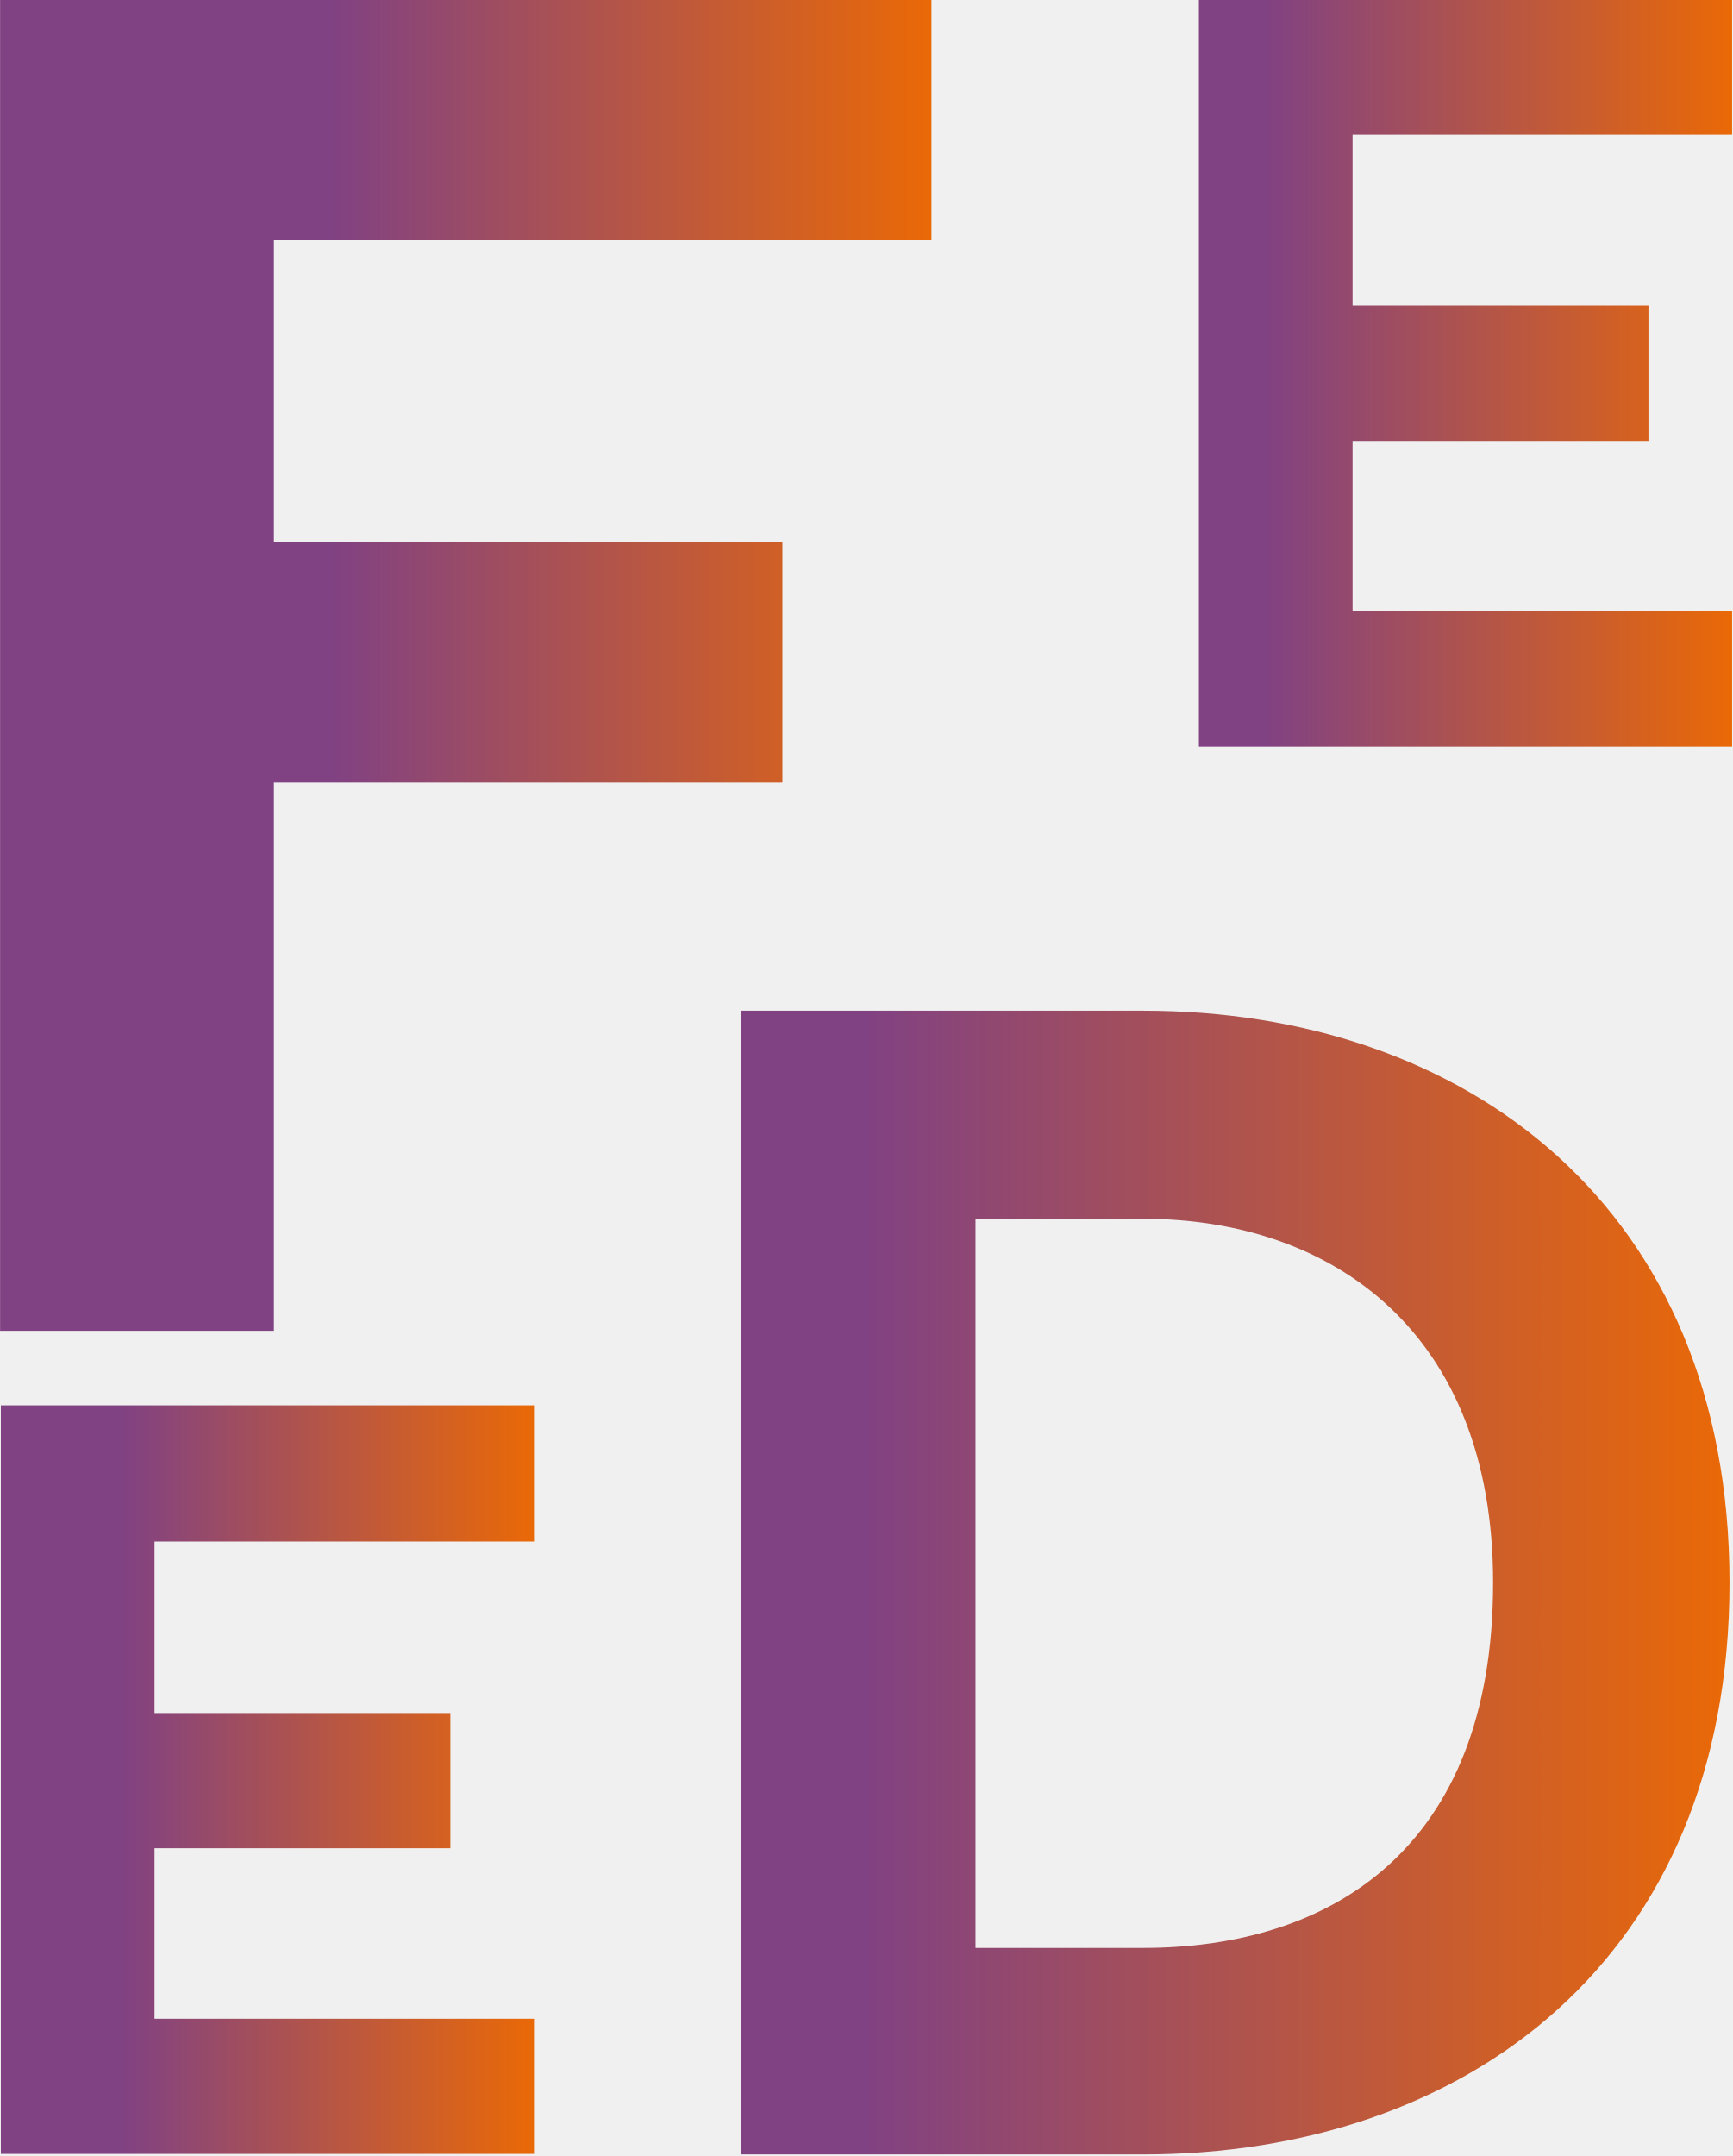
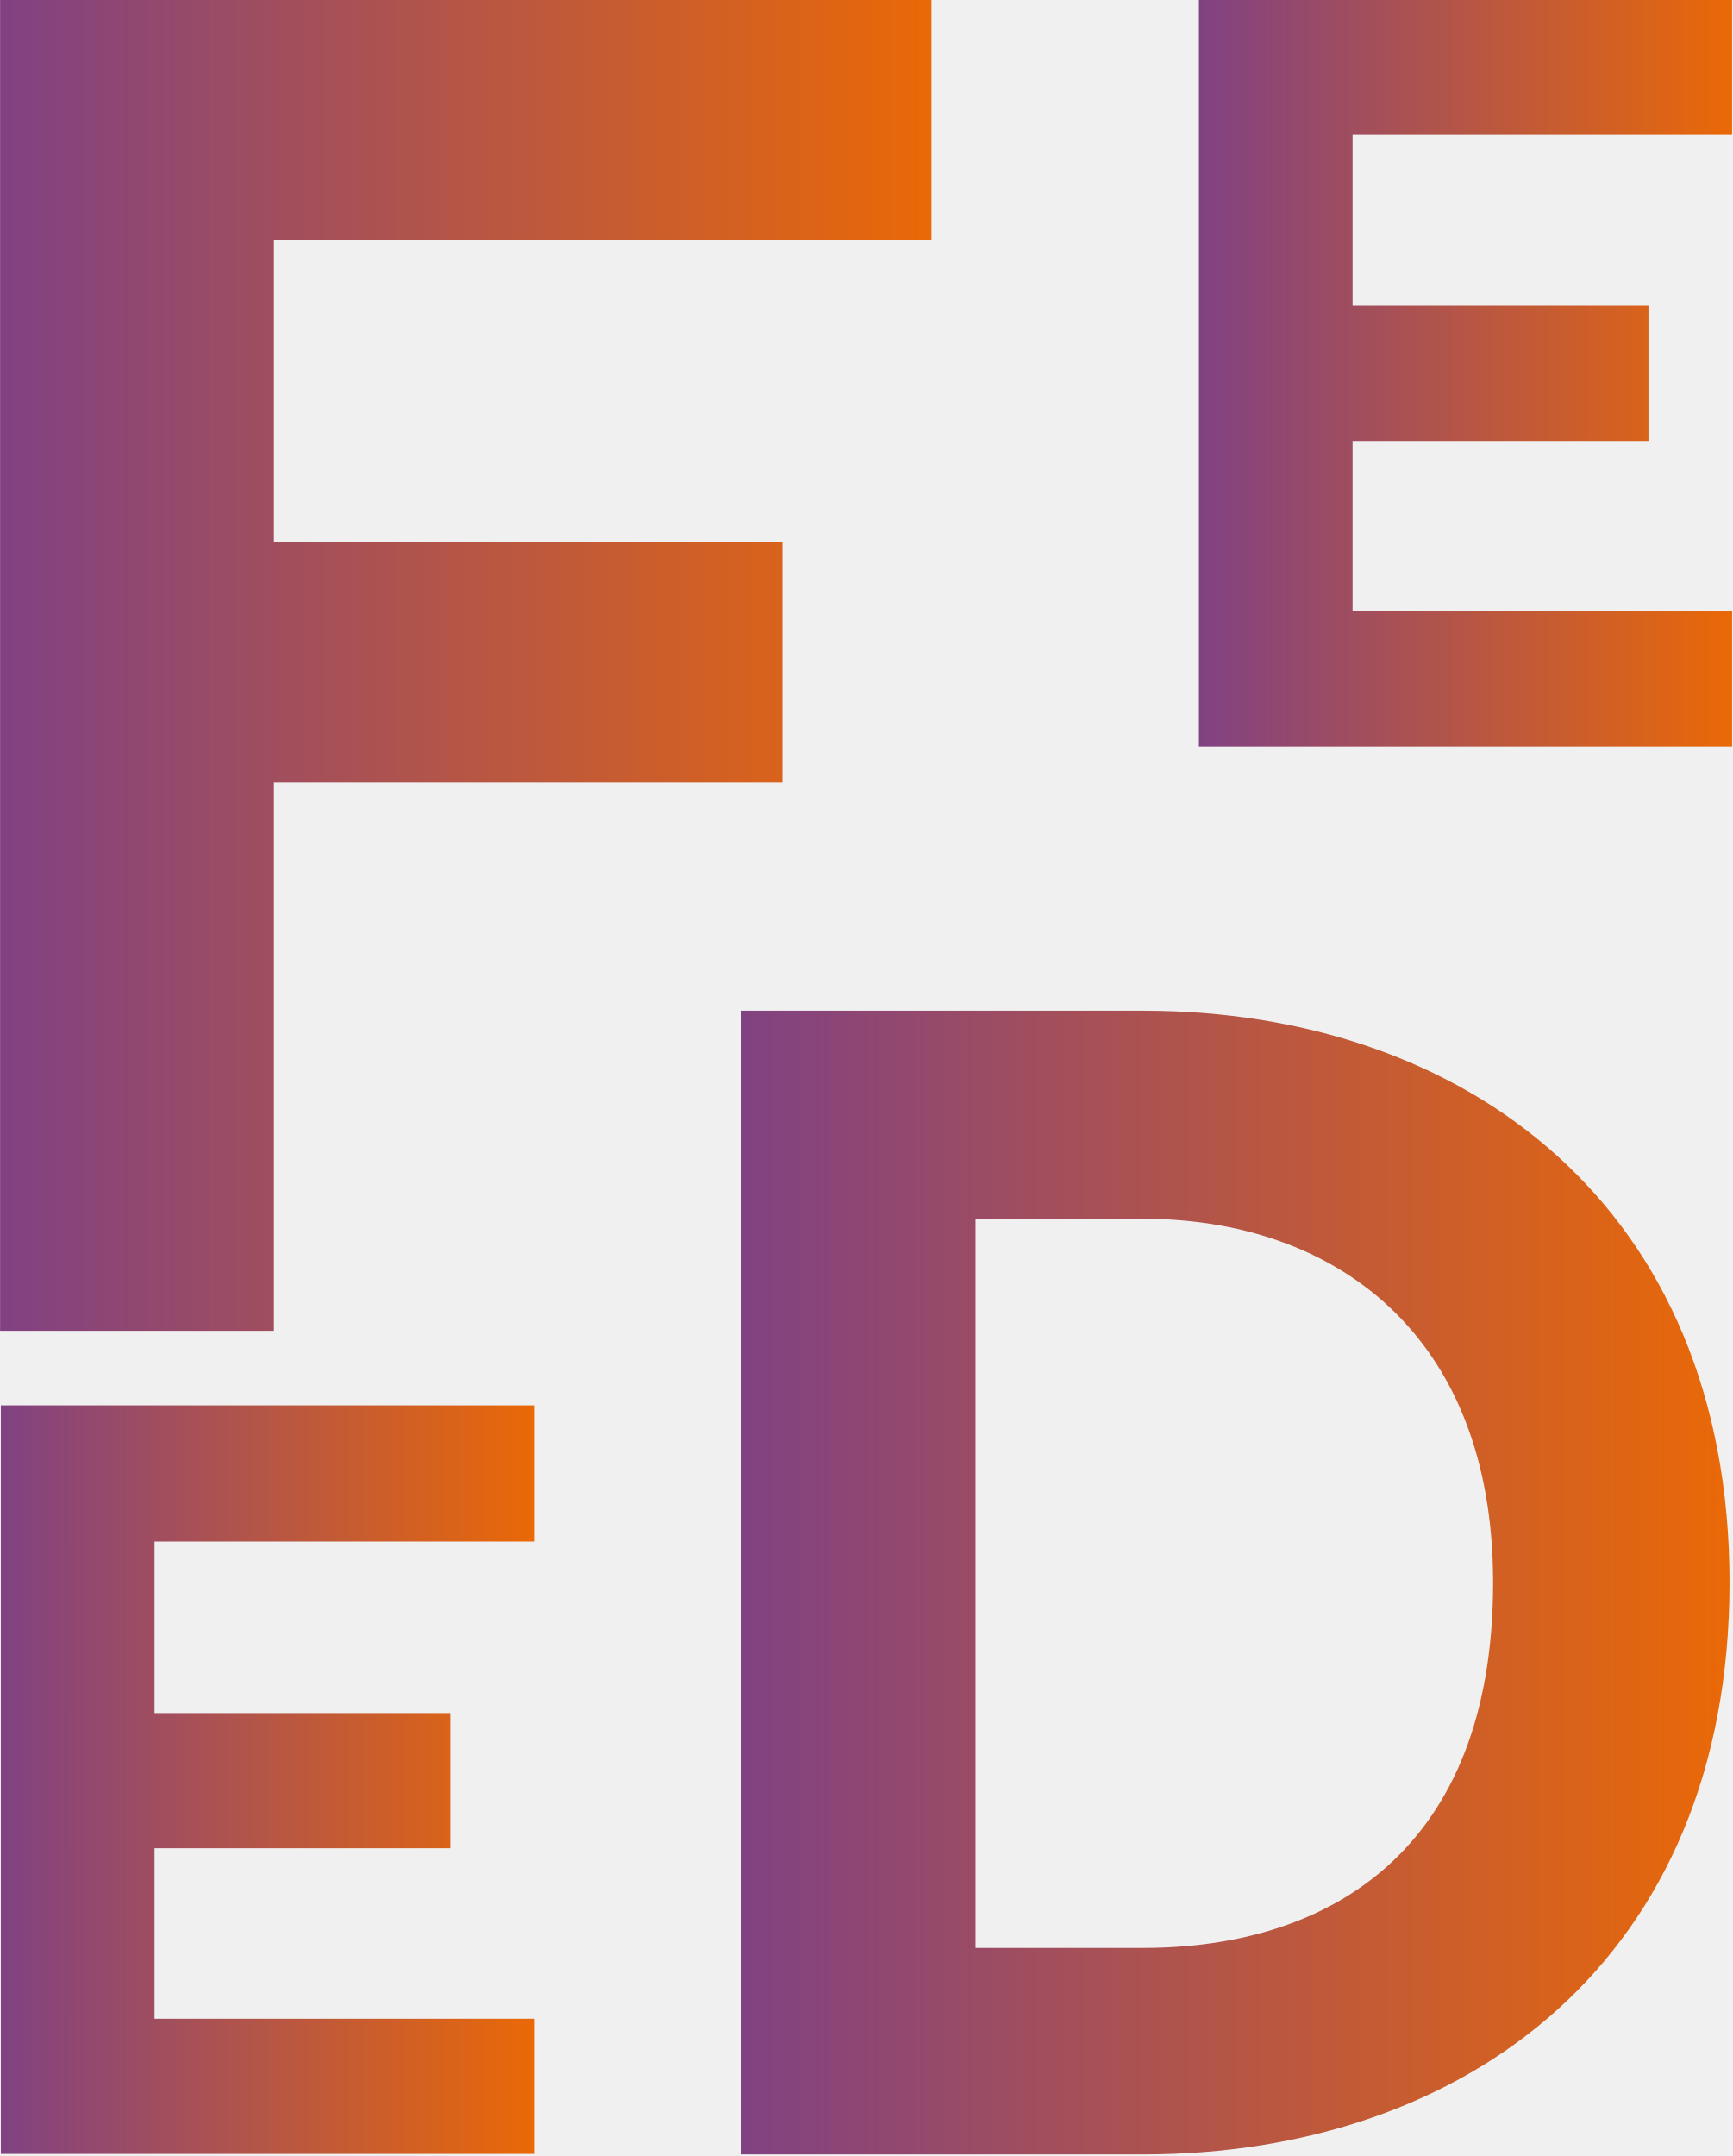
<svg xmlns="http://www.w3.org/2000/svg" width="704" height="876" viewBox="0 0 704 876" fill="none">
  <g clip-path="url(#clip0_17_958)">
    <path d="M0.033 -1.61146e-05V540.715H111.319V317.934H317.992V220.094H111.319V97.413H378.556V-1.61146e-05H0.033Z" fill="url(#paint0_linear_17_958)" />
    <path d="M487.239 0.001V303.324H703.934V248.411H549.698V179.135H669.941V124.221H549.698V54.523H703.934V0.001H487.239Z" fill="url(#paint1_linear_17_958)" />
    <path d="M0.344 571.003V875.142H217.035V820.227H62.801V750.951H183.044V696.039H62.801V626.342H217.035V571.003H0.344Z" fill="url(#paint2_linear_17_958)" />
    <path d="M301.034 410.654V875.351H464.631C595.768 875.351 702.888 795.969 702.888 643.003C702.888 490.685 595.768 410.654 464.631 410.654H301.034ZM396.465 495.205H464.631C541.235 495.205 606.803 541.027 606.803 643.003C606.803 752.078 539.936 791.45 464.631 791.45H396.465V495.205Z" fill="url(#paint3_linear_17_958)" />
  </g>
  <defs>
    <linearGradient id="paint0_linear_17_958" x1="378.556" y1="269.767" x2="0.033" y2="269.767" gradientUnits="userSpaceOnUse">
      <stop stop-color="#EA6907" />
      <stop offset="0" stop-color="#EA6907" />
-       <stop offset="0.644" stop-color="#814283" />
      <stop offset="1" stop-color="#814283" />
    </linearGradient>
    <linearGradient id="paint1_linear_17_958" x1="703.933" y1="151.256" x2="487.24" y2="151.256" gradientUnits="userSpaceOnUse">
      <stop stop-color="#EA6907" />
-       <stop offset="0.874" stop-color="#814283" />
      <stop offset="1" stop-color="#814283" />
    </linearGradient>
    <linearGradient id="paint2_linear_17_958" x1="217.036" y1="723.072" x2="0.343" y2="723.072" gradientUnits="userSpaceOnUse">
      <stop stop-color="#EA6907" />
-       <stop offset="0.772" stop-color="#814283" />
      <stop offset="1" stop-color="#814283" />
    </linearGradient>
    <linearGradient id="paint3_linear_17_958" x1="702.887" y1="643.003" x2="301.033" y2="643.003" gradientUnits="userSpaceOnUse">
      <stop stop-color="#EA6907" />
-       <stop offset="0.874" stop-color="#814283" />
      <stop offset="1" stop-color="#814283" />
    </linearGradient>
    <clipPath id="clip0_17_958">
      <rect width="704" height="876" fill="white" />
    </clipPath>
  </defs>
</svg>
